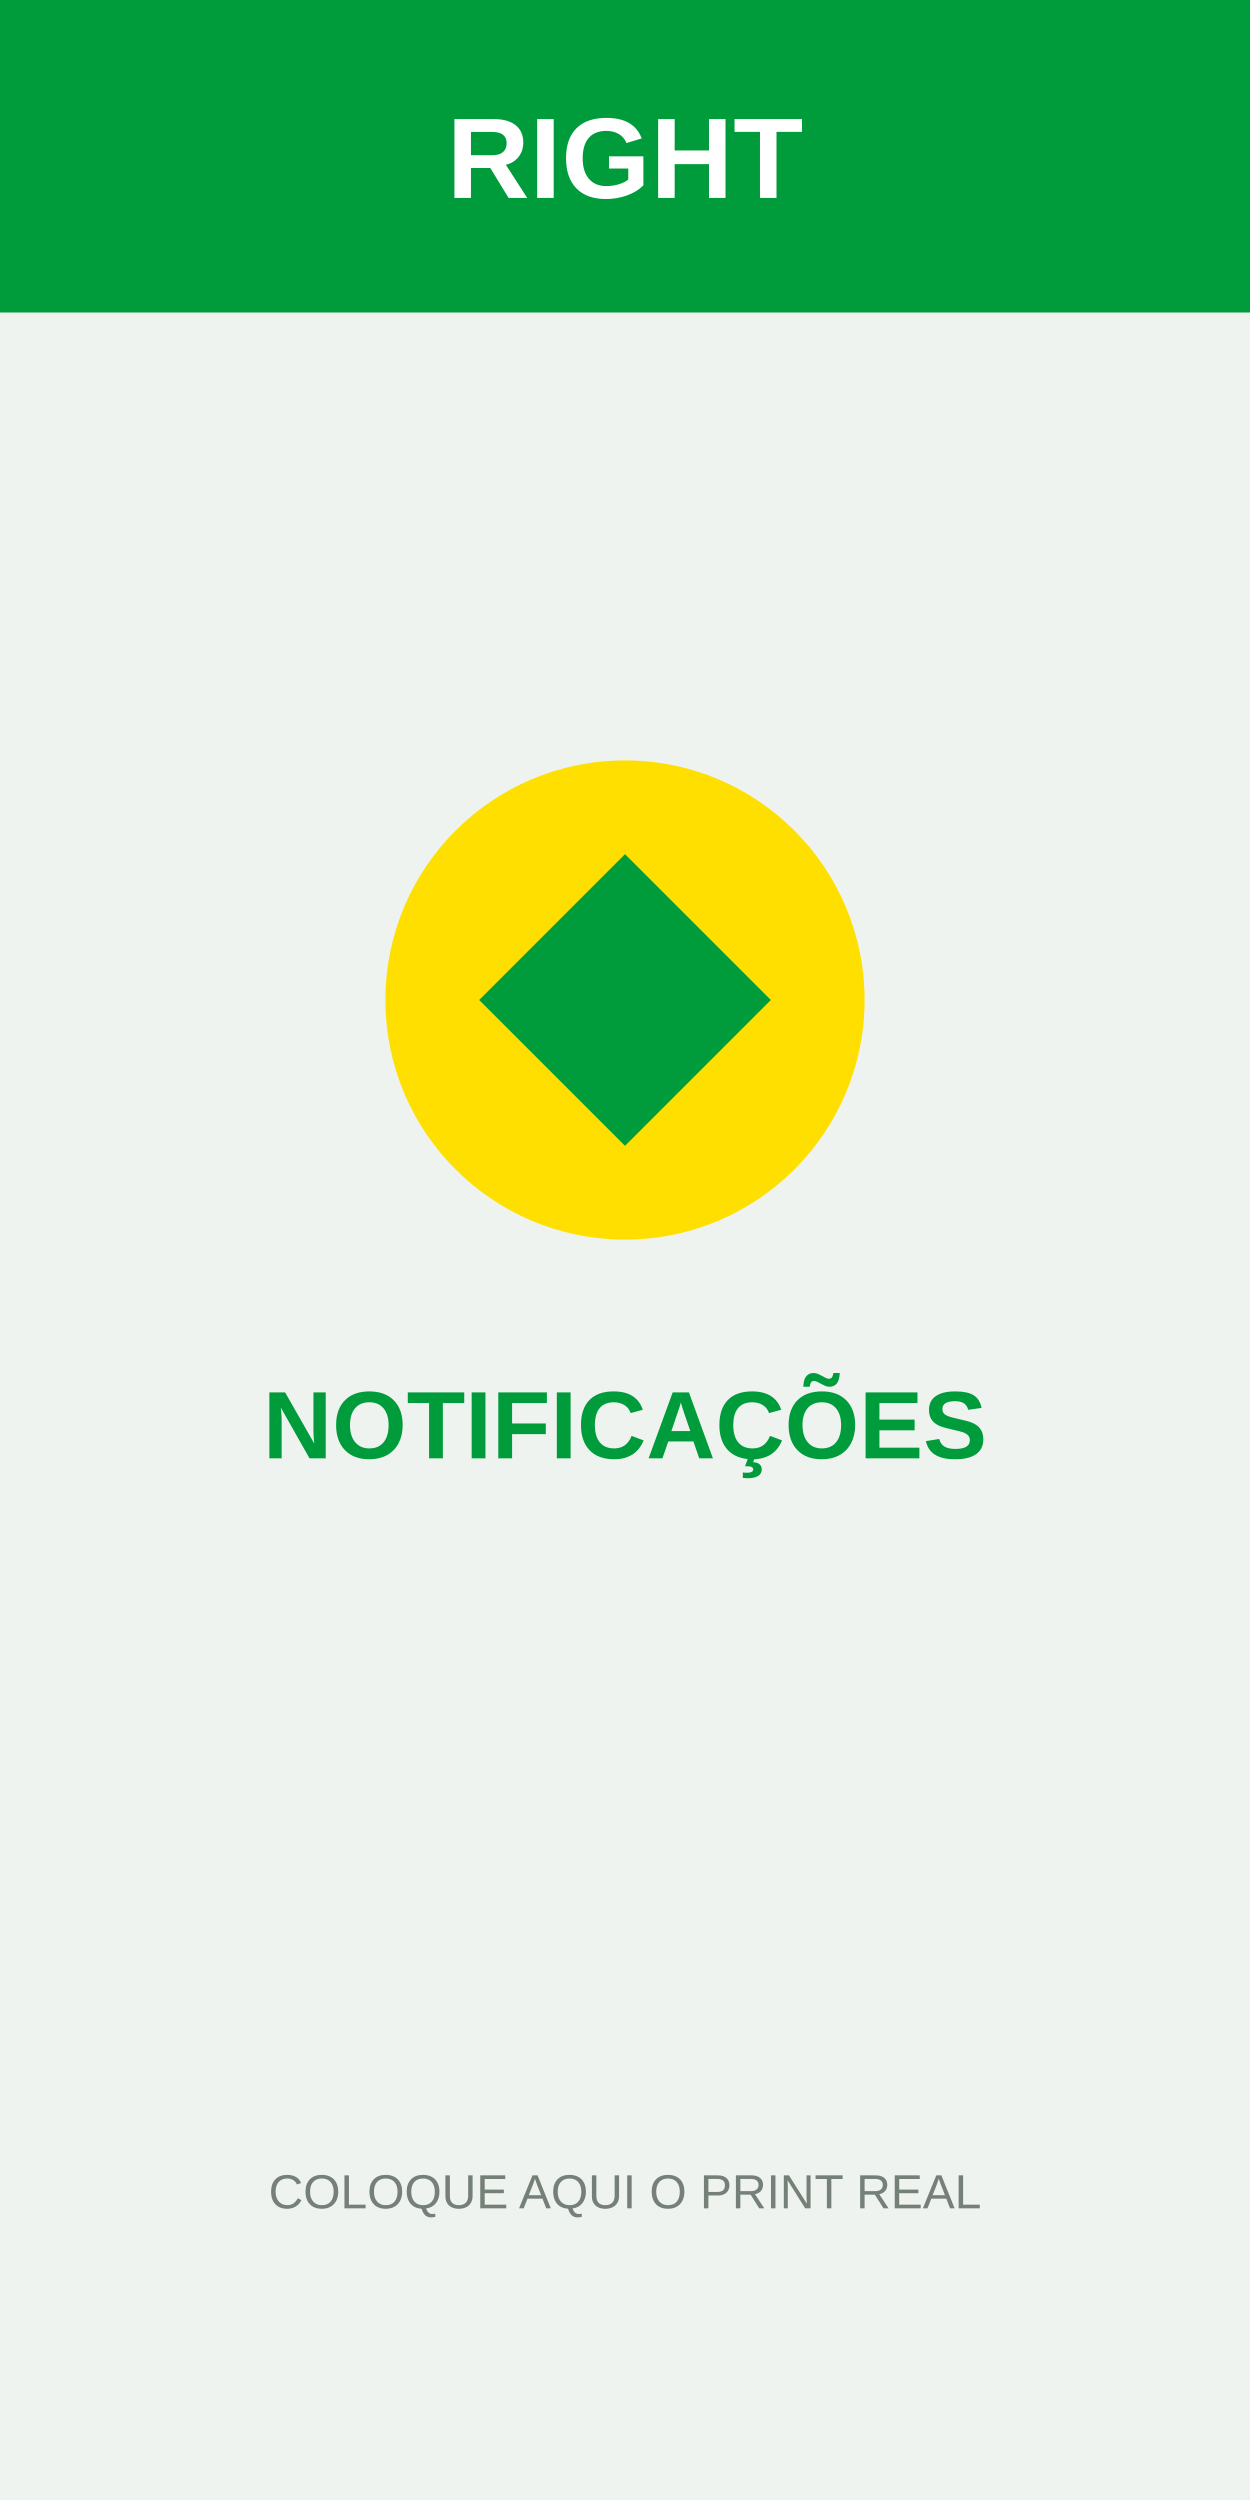
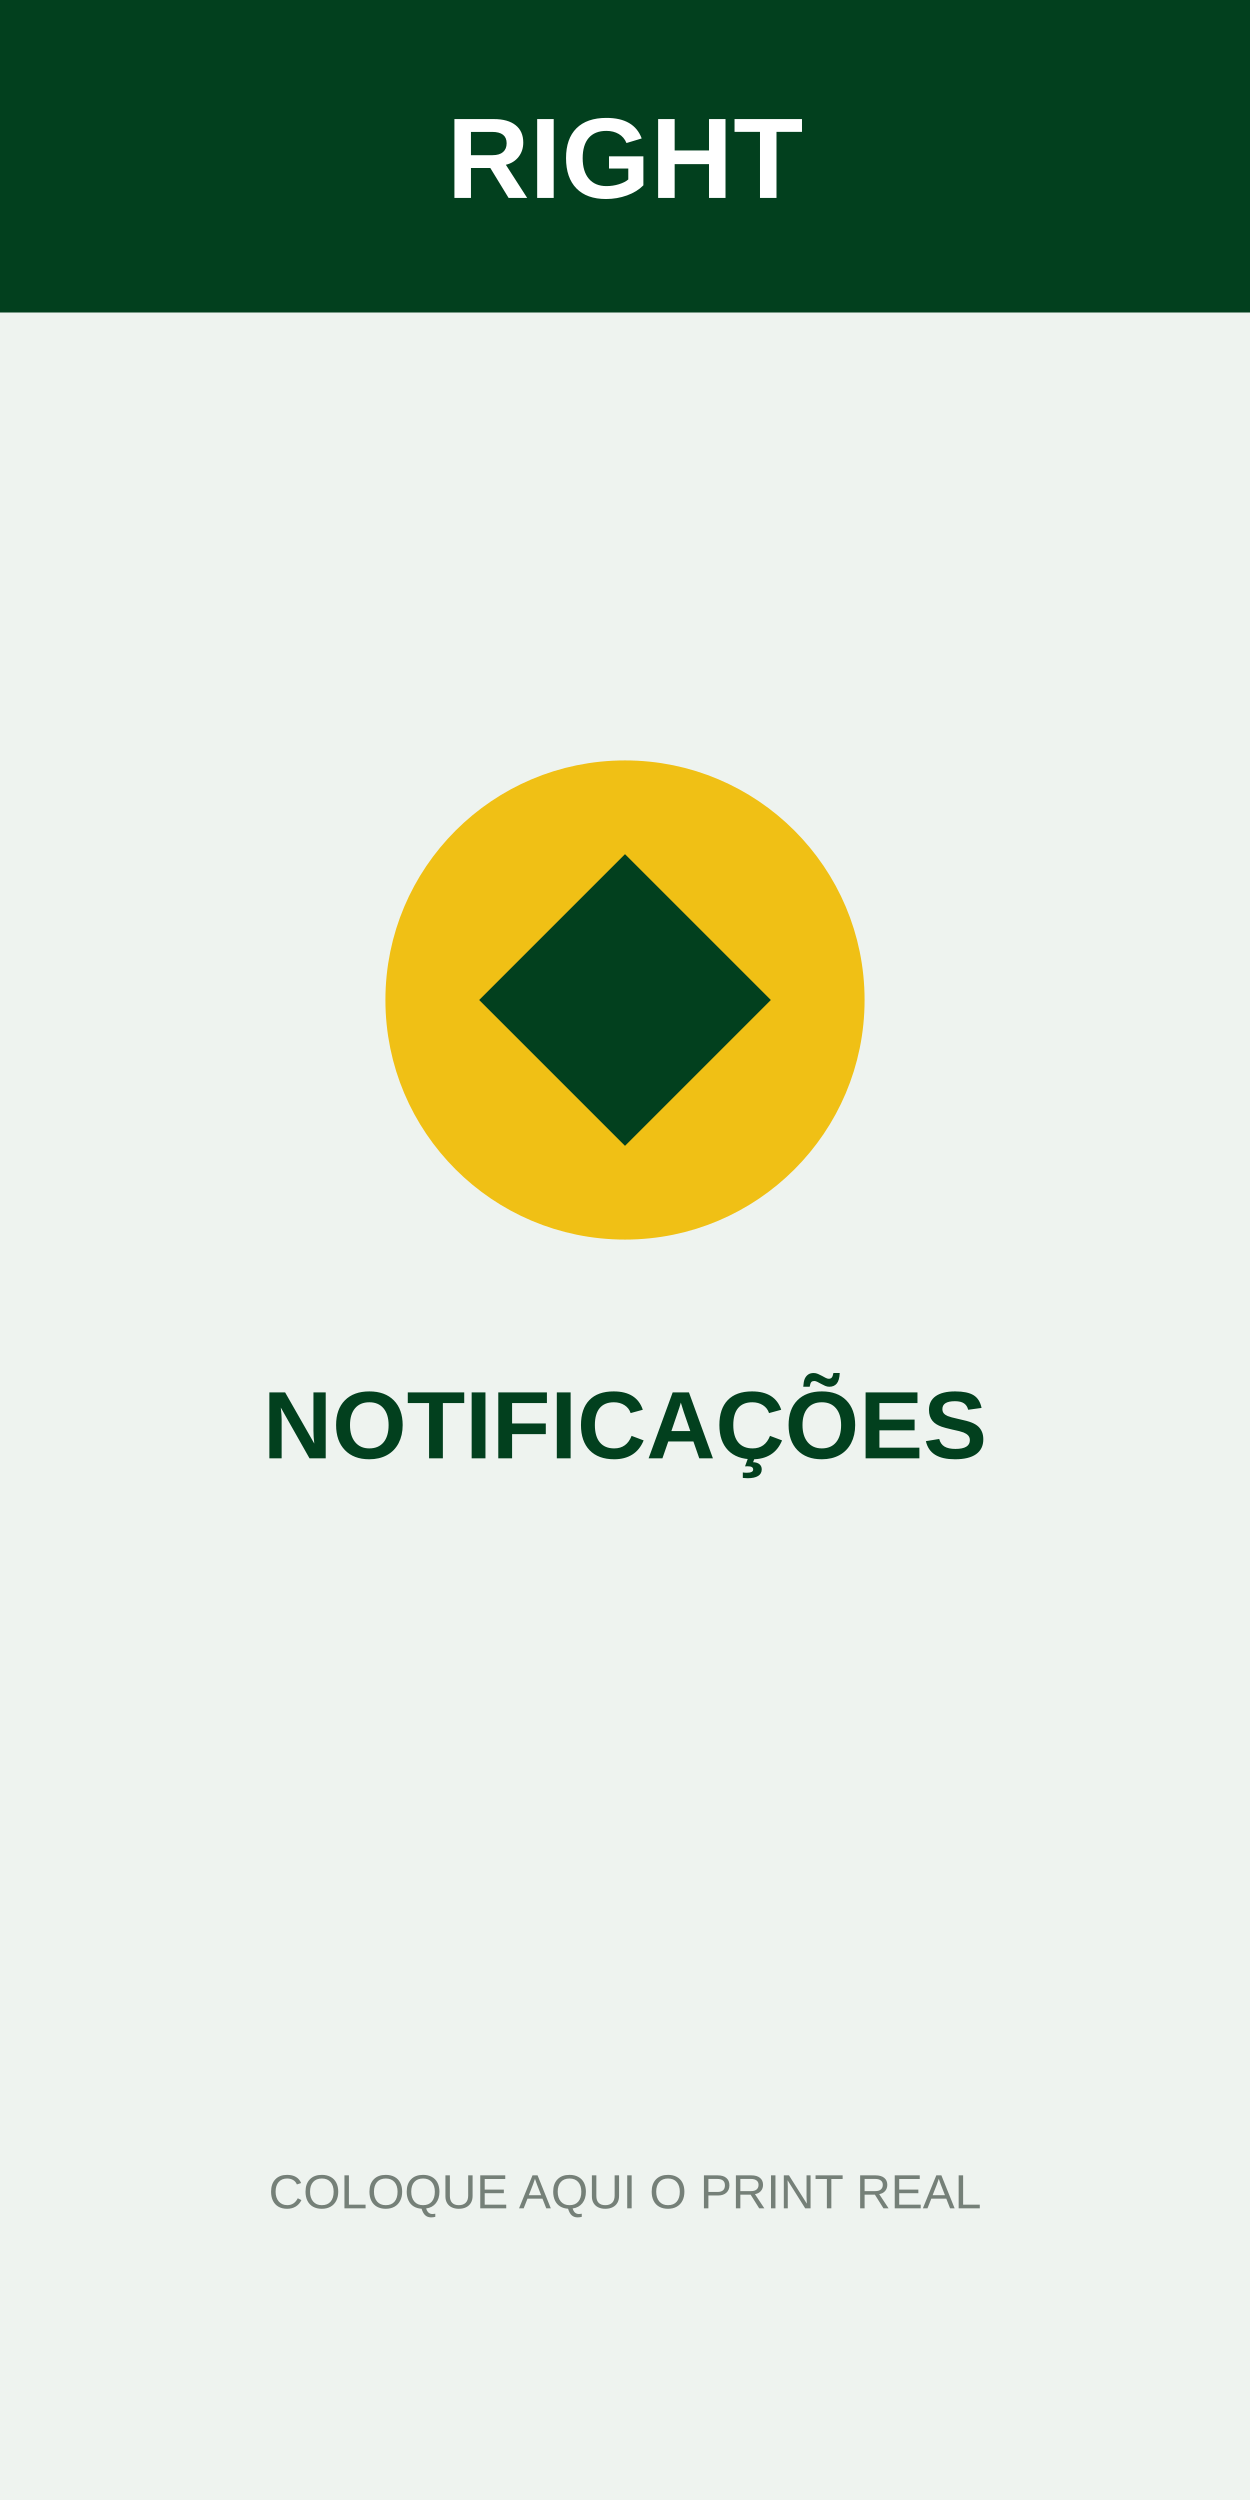
<svg xmlns="http://www.w3.org/2000/svg" viewBox="0 0 600 1200">
  <rect width="600" height="1200" fill="#eef3ef" />
-   <rect width="600" height="150" fill="#009C3B" />
+   <rect width="600" height="150" fill="#02401E" />
  <text x="300" y="95" text-anchor="middle" fill="#fff" font-family="Arial" font-size="55" font-weight="900">RIGHT</text>
-   <circle cx="300" cy="480" r="115" fill="#FFDF00" />
-   <path d="M230 480 300 410l70 70-70 70z" fill="#009C3B" />
-   <text x="300" y="700" text-anchor="middle" fill="#009C3B" font-family="Arial" font-size="46" font-weight="900">NOTIFICAÇÕES</text>
+   <circle cx="300" cy="480" r="115" fill="#F0C015" />
+   <path d="M230 480 300 410l70 70-70 70z" fill="#02401E" />
+   <text x="300" y="700" text-anchor="middle" fill="#02401E" font-family="Arial" font-size="46" font-weight="900">NOTIFICAÇÕES</text>
  <text x="300" y="1060" text-anchor="middle" fill="#758078" font-family="Arial" font-size="23">COLOQUE AQUI O PRINT REAL</text>
</svg>
